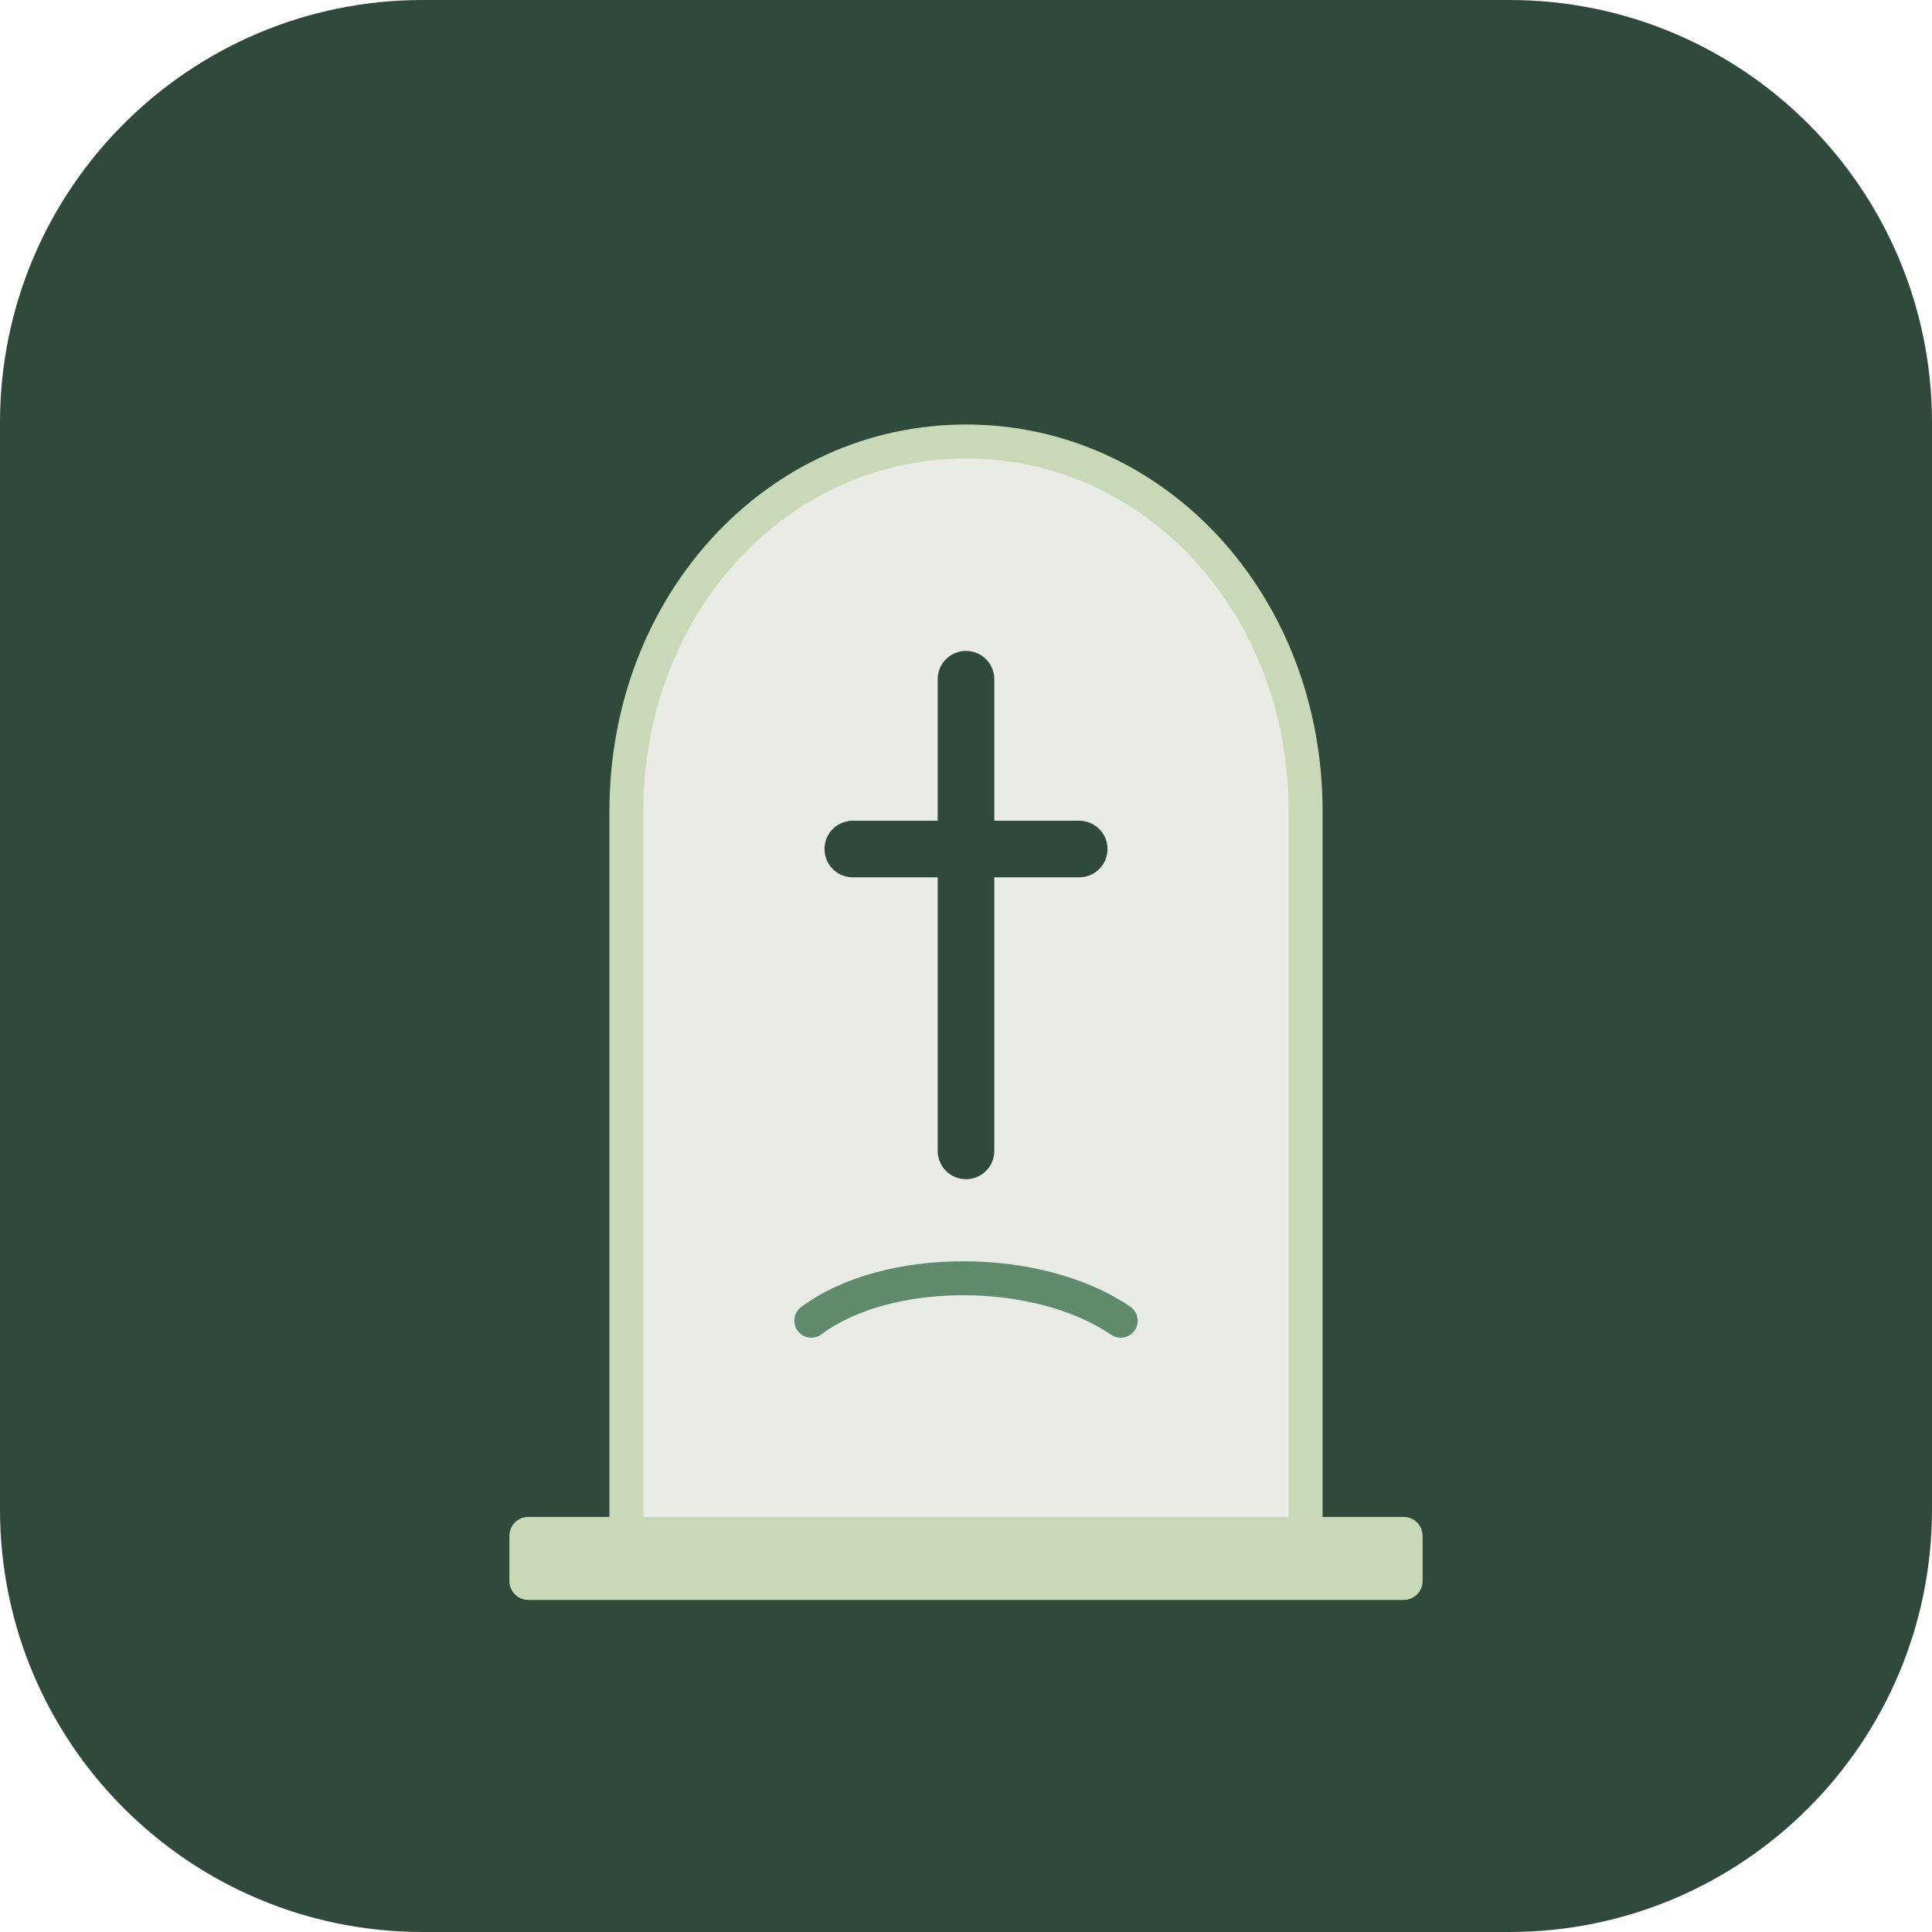
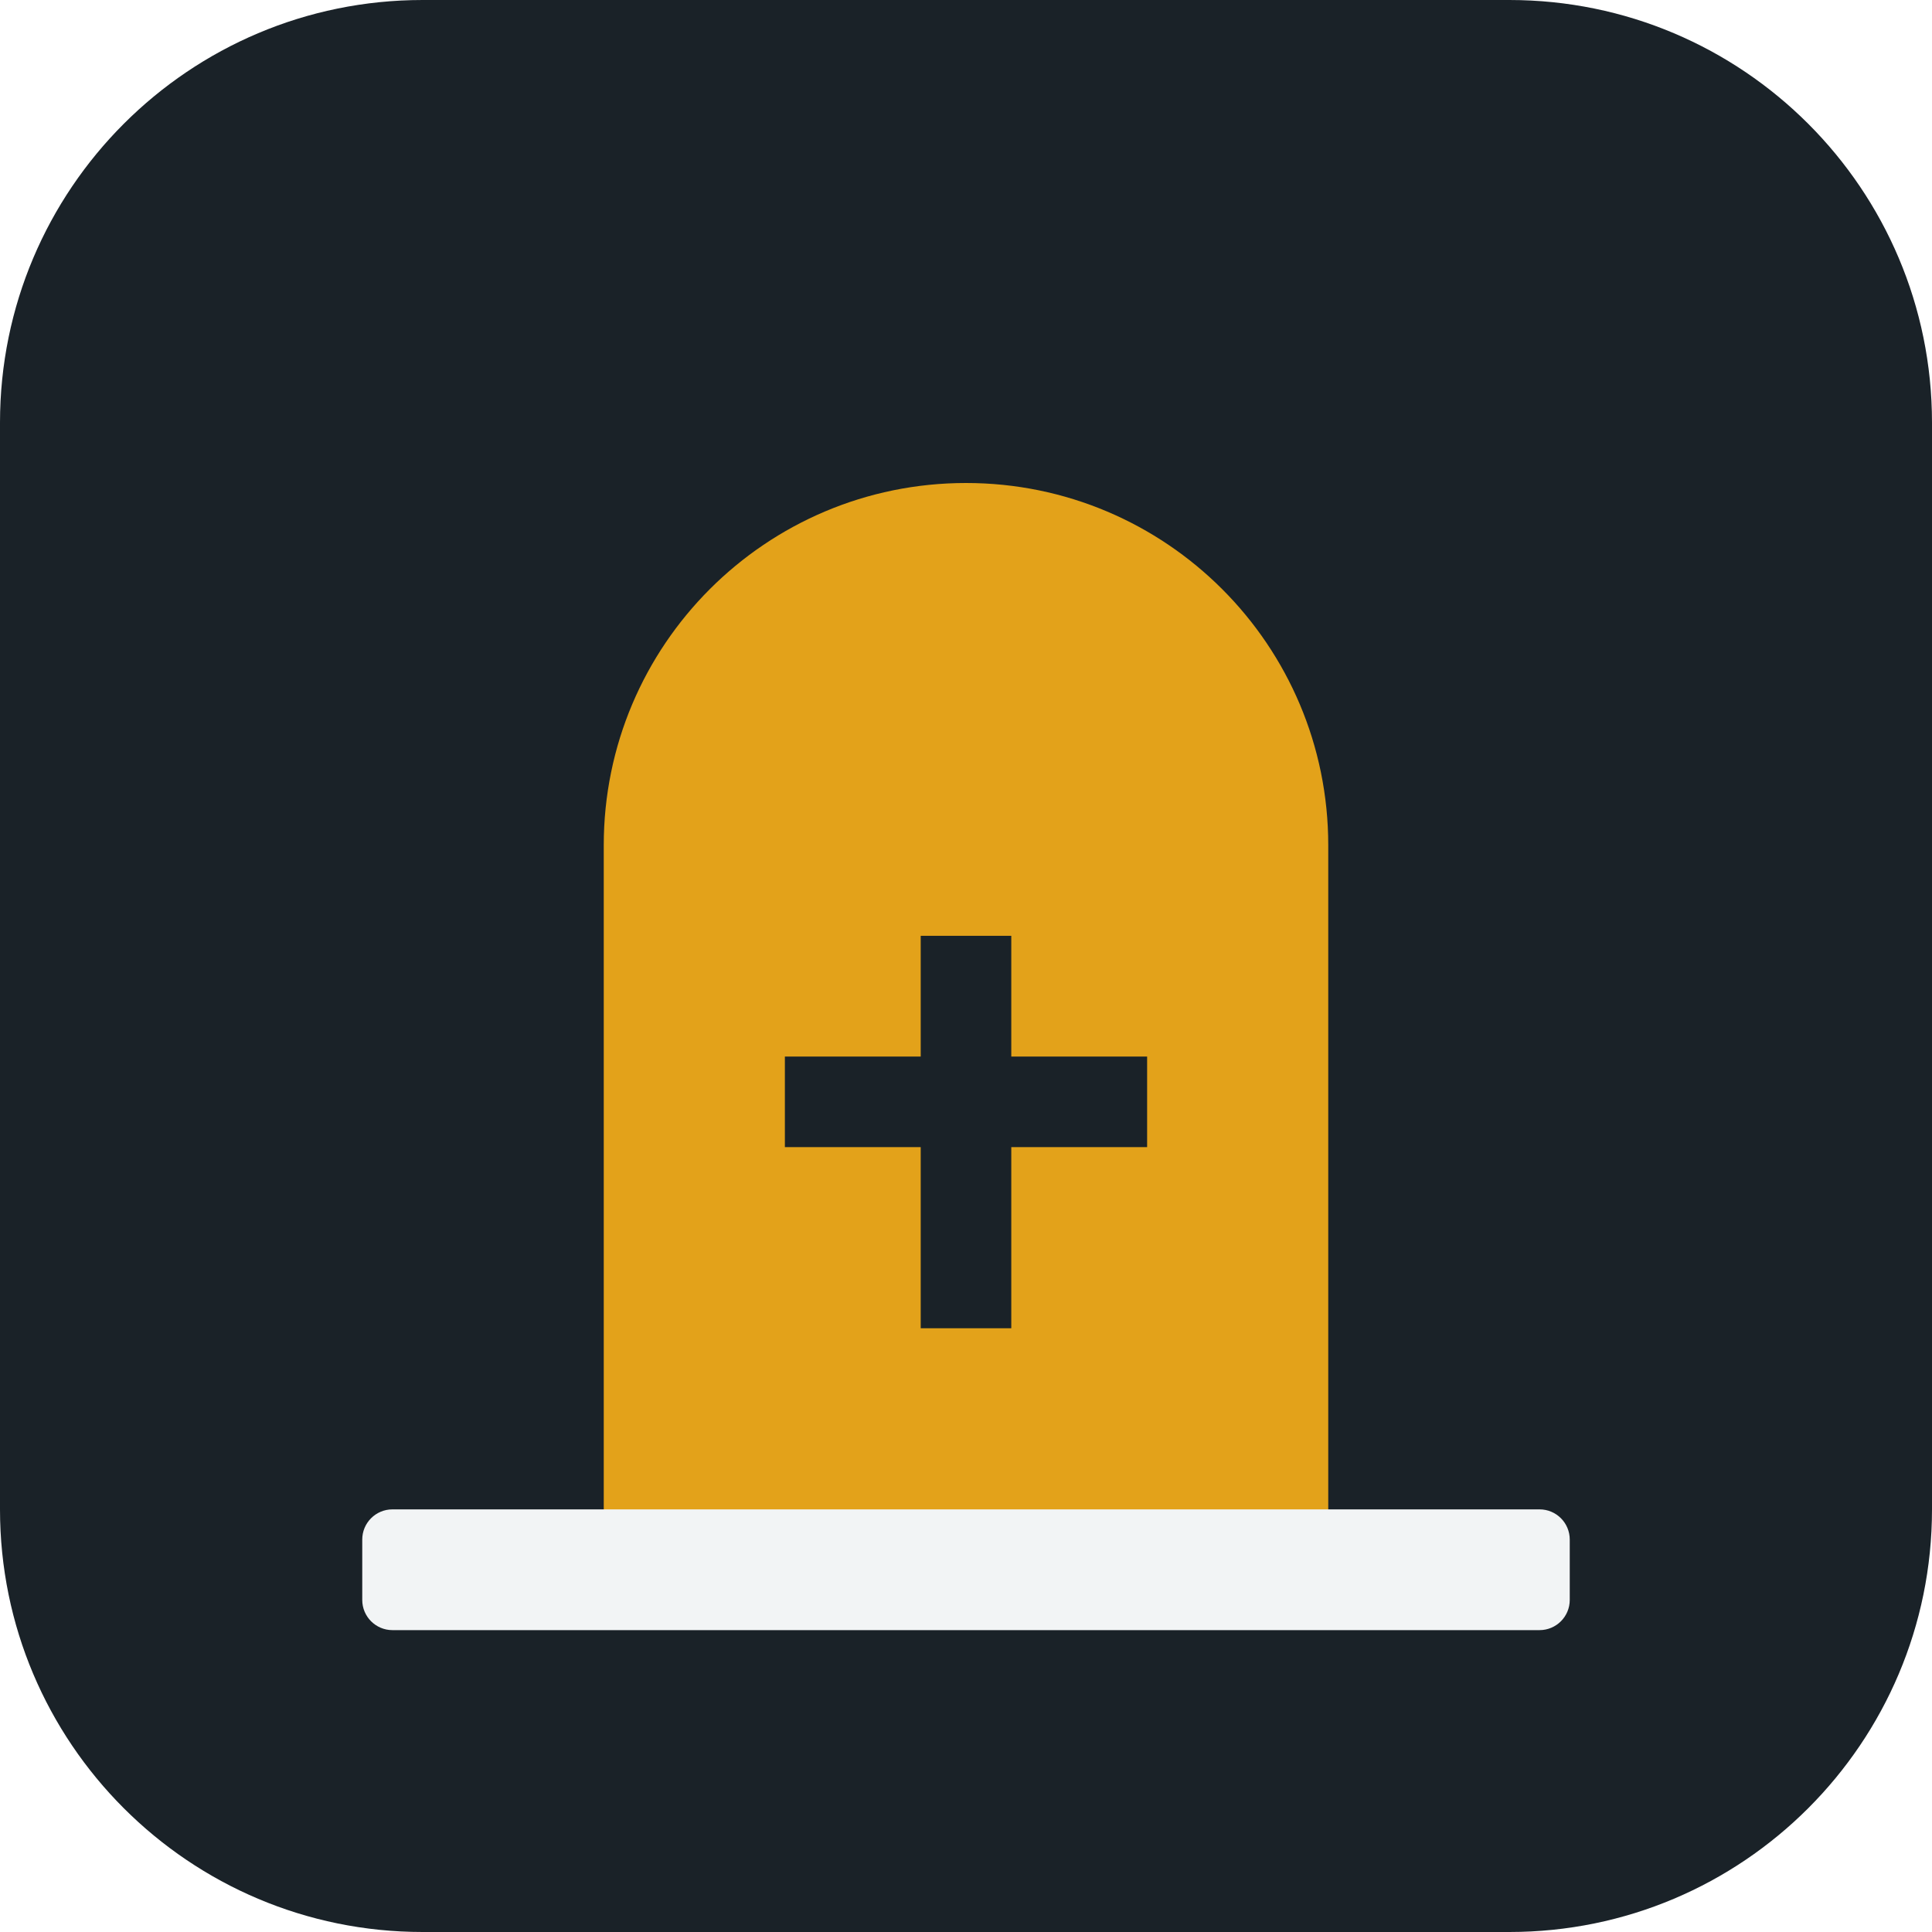
- <svg xmlns="http://www.w3.org/2000/svg" viewBox="0 0 1024 1024">
-   <rect width="1024" height="1024" rx="224" fill="#2F4A3A" />
-   <path d="M332 820V430c0-110 80-196 180-196s180 86 180 196v390z" fill="#E8ECE4" />
-   <path d="M332 820V430c0-110 80-196 180-196s180 86 180 196v390z" fill="none" stroke="#C9D8B6" stroke-width="18" />
-   <rect x="270" y="804" width="484" height="44" rx="10" fill="#C9D8B6" />
-   <path d="M512 360v250M452 450h120" stroke="#2F4A3A" stroke-width="30" stroke-linecap="round" />
-   <path d="M430 700c40-30 120-30 164 0" stroke="#5F8A6C" stroke-width="18" fill="none" stroke-linecap="round" />
+ <svg xmlns="http://www.w3.org/2000/svg" viewBox="0 0 64 64">
+   <rect width="64" height="64" rx="14" fill="#1a2228" />
+   <path d="M20 52V28a12 12 0 0 1 24 0v24z" fill="#e3a21a" />
+   <rect x="12" y="50" width="40" height="4" rx="1" fill="#f2f4f5" />
+   <rect x="30.5" y="31" width="3" height="13" fill="#1a2228" />
+   <rect x="26" y="35" width="12" height="3" fill="#1a2228" />
</svg>
